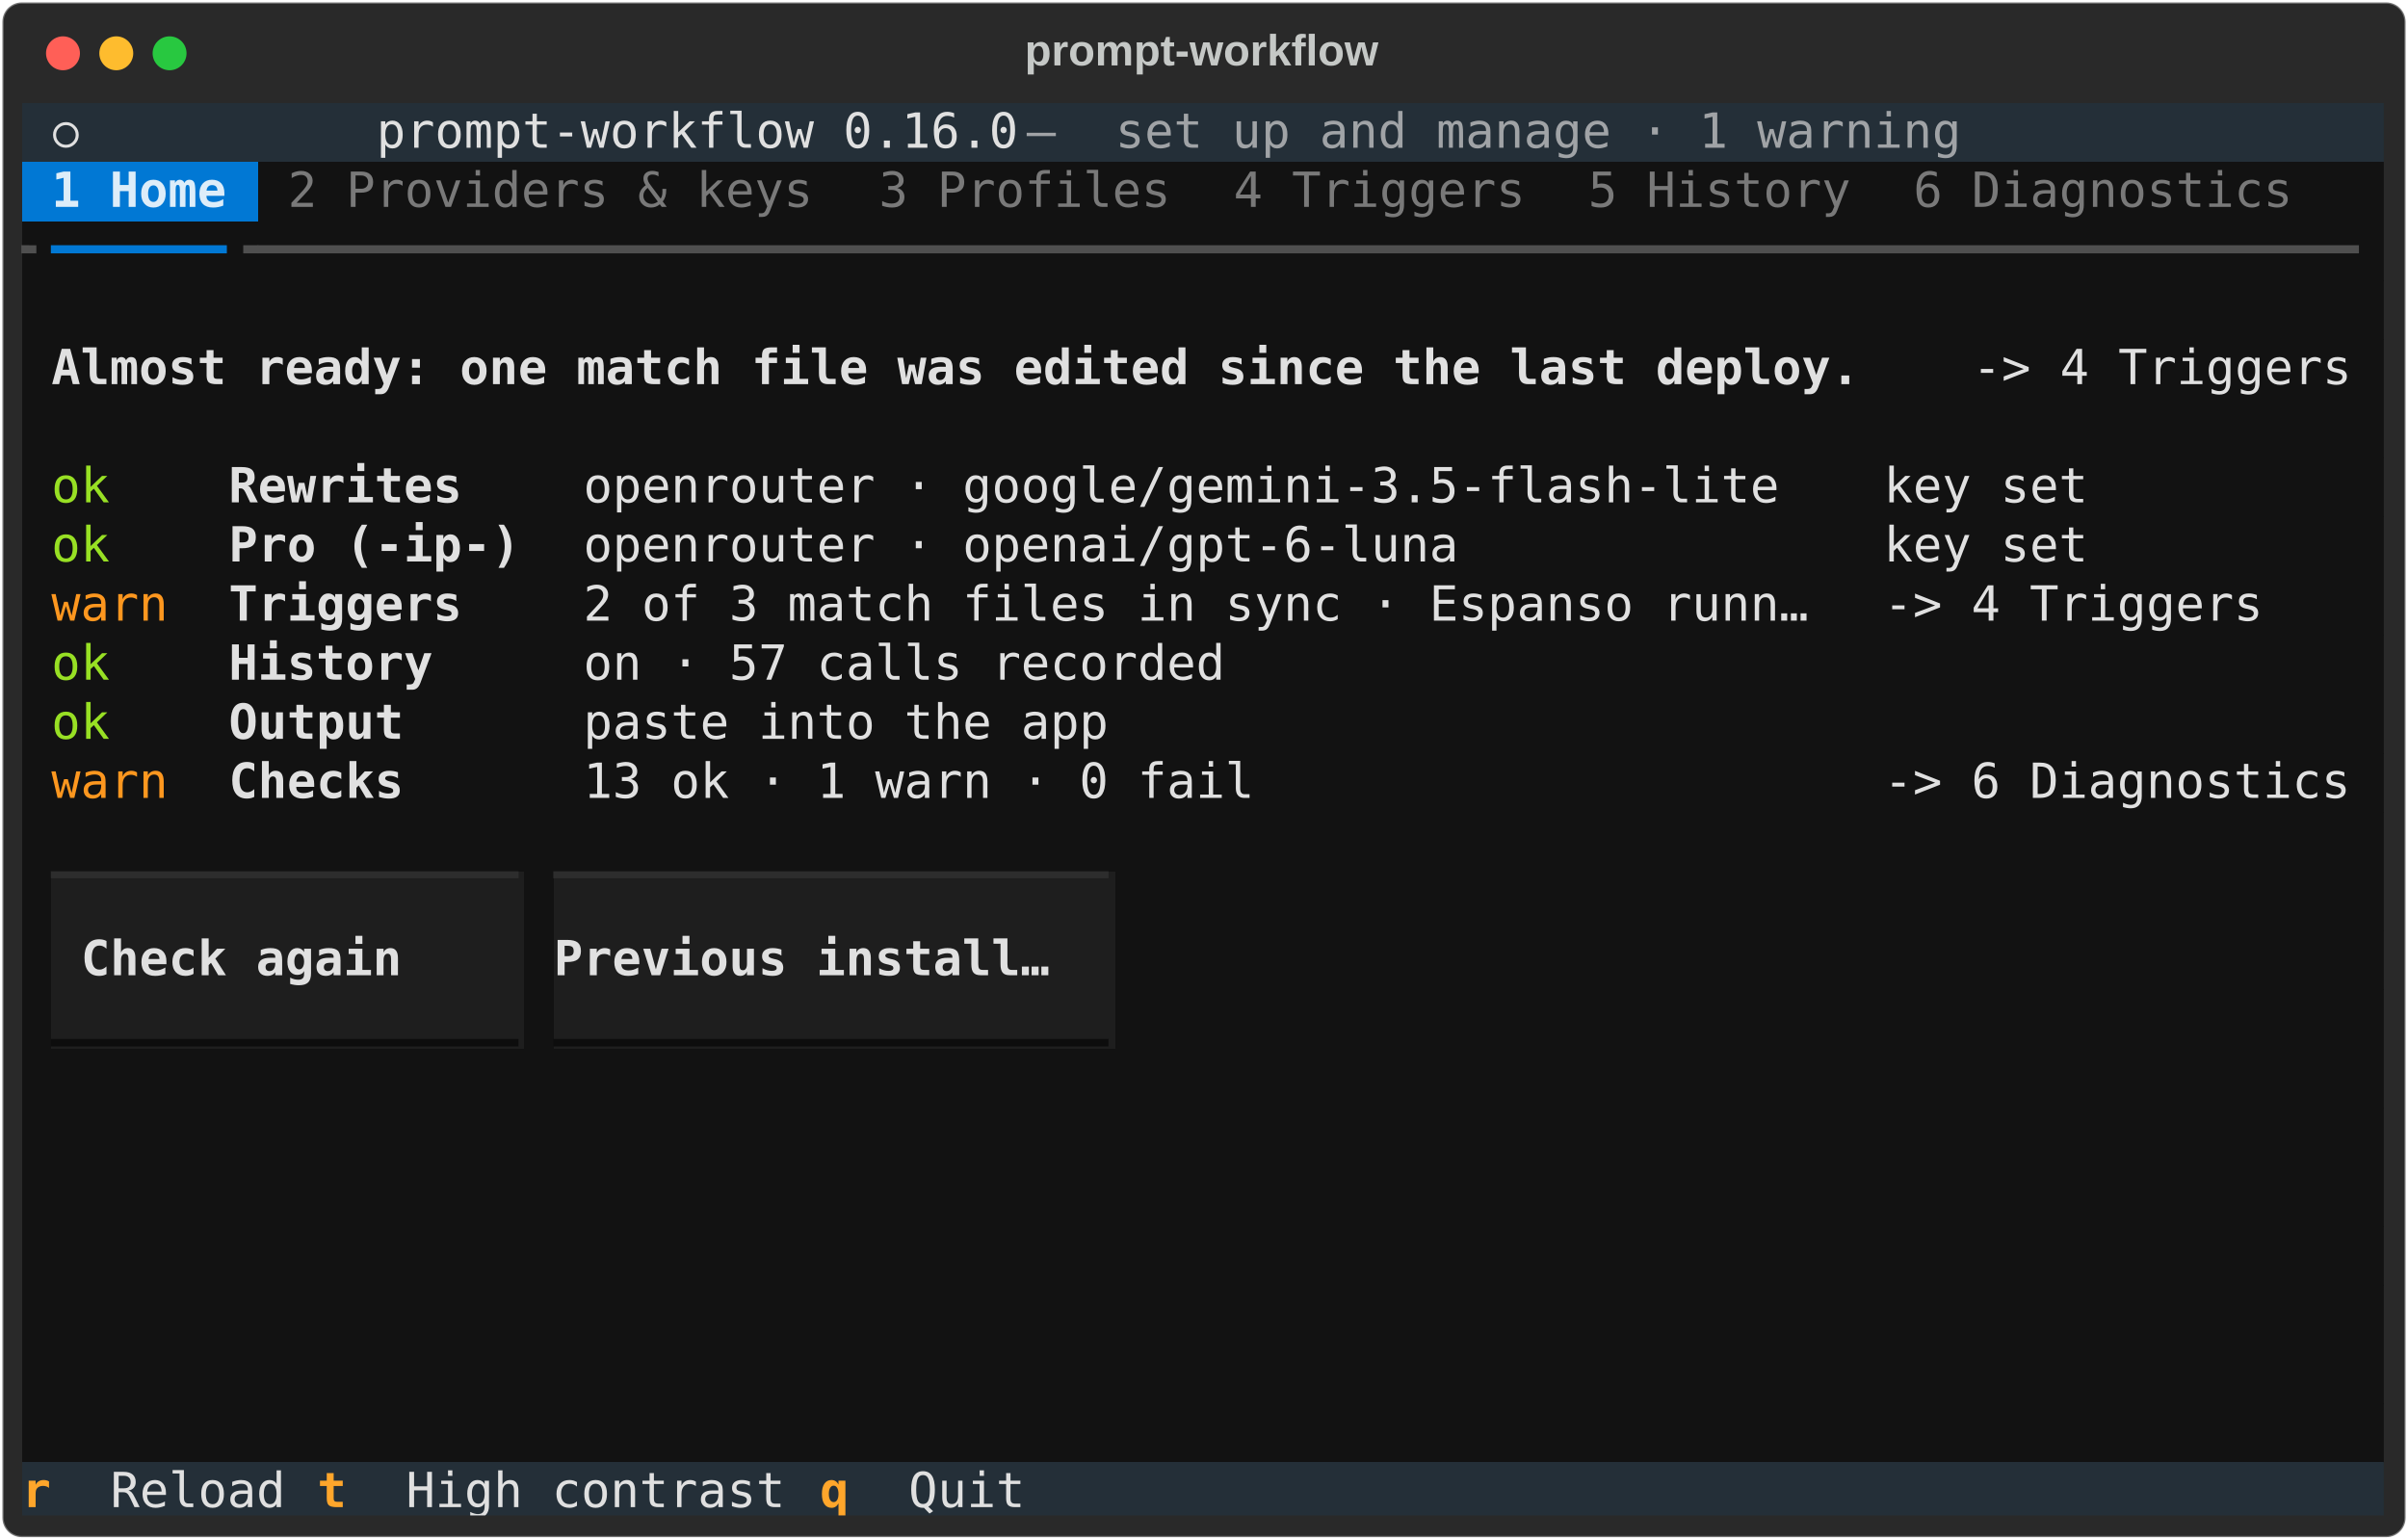
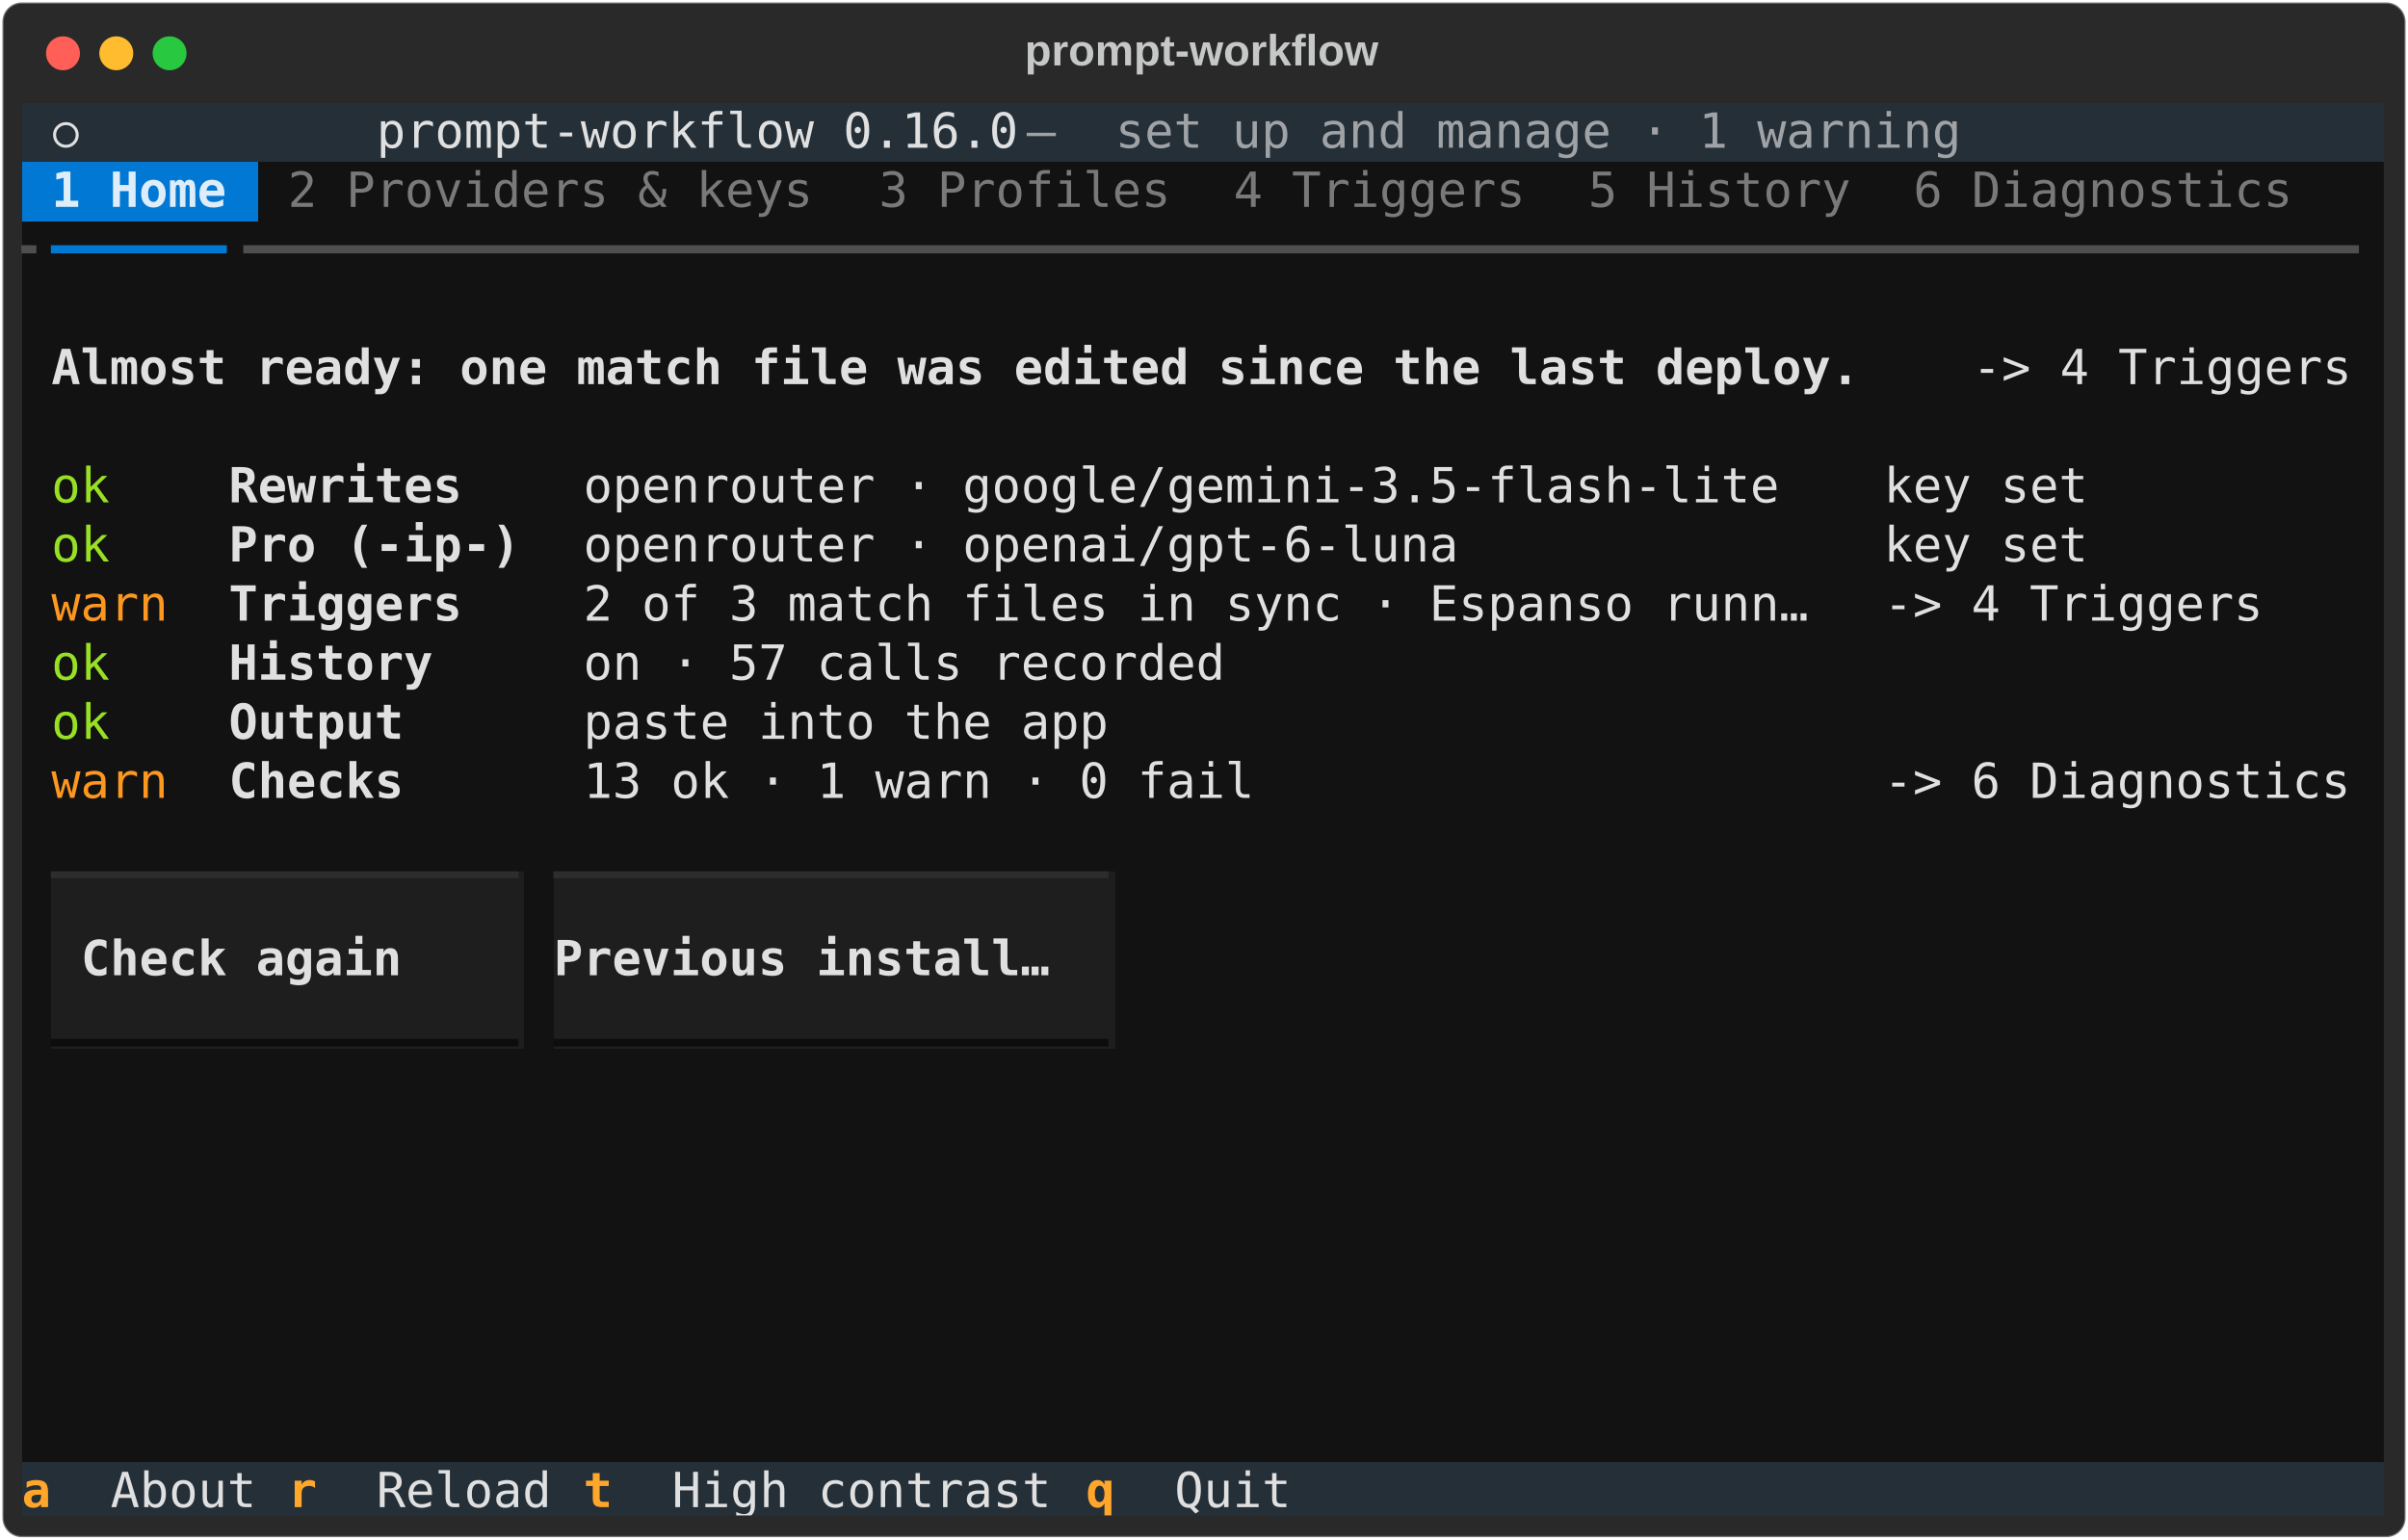
<svg xmlns="http://www.w3.org/2000/svg" class="rich-terminal" viewBox="0 0 994 635.6">
  <style>

    @font-face {
        font-family: "Fira Code";
        src: local("FiraCode-Regular"),
                url("https://cdnjs.cloudflare.com/ajax/libs/firacode/6.2.0/woff2/FiraCode-Regular.woff2") format("woff2"),
                url("https://cdnjs.cloudflare.com/ajax/libs/firacode/6.2.0/woff/FiraCode-Regular.woff") format("woff");
        font-style: normal;
        font-weight: 400;
    }
    @font-face {
        font-family: "Fira Code";
        src: local("FiraCode-Bold"),
                url("https://cdnjs.cloudflare.com/ajax/libs/firacode/6.2.0/woff2/FiraCode-Bold.woff2") format("woff2"),
                url("https://cdnjs.cloudflare.com/ajax/libs/firacode/6.2.0/woff/FiraCode-Bold.woff") format("woff");
        font-style: bold;
        font-weight: 700;
    }

-     .terminal-430222801-matrix {
+     .terminal-3452586165-matrix {
        font-family: Fira Code, monospace;
        font-size: 20px;
        line-height: 24.4px;
        font-variant-east-asian: full-width;
    }

-     .terminal-430222801-title {
+     .terminal-3452586165-title {
        font-size: 18px;
        font-weight: bold;
        font-family: arial;
    }

-     .terminal-430222801-r1 { fill: #c5c8c6 }
- .terminal-430222801-r2 { fill: #e0e0e0 }
- .terminal-430222801-r3 { fill: #a0a3a6 }
- .terminal-430222801-r4 { fill: #ddedf9;font-weight: bold }
- .terminal-430222801-r5 { fill: #797979 }
- .terminal-430222801-r6 { fill: #4f4f4f }
- .terminal-430222801-r7 { fill: #0178d4 }
- .terminal-430222801-r8 { fill: #e0e0e0;font-weight: bold }
- .terminal-430222801-r9 { fill: #98e024 }
- .terminal-430222801-r10 { fill: #fd971f }
- .terminal-430222801-r11 { fill: #2d2d2d }
- .terminal-430222801-r12 { fill: #0d0d0d }
- .terminal-430222801-r13 { fill: #ffa62b;font-weight: bold }
+     .terminal-3452586165-r1 { fill: #c5c8c6 }
+ .terminal-3452586165-r2 { fill: #e0e0e0 }
+ .terminal-3452586165-r3 { fill: #a0a3a6 }
+ .terminal-3452586165-r4 { fill: #ddedf9;font-weight: bold }
+ .terminal-3452586165-r5 { fill: #797979 }
+ .terminal-3452586165-r6 { fill: #4f4f4f }
+ .terminal-3452586165-r7 { fill: #0178d4 }
+ .terminal-3452586165-r8 { fill: #e0e0e0;font-weight: bold }
+ .terminal-3452586165-r9 { fill: #98e024 }
+ .terminal-3452586165-r10 { fill: #fd971f }
+ .terminal-3452586165-r11 { fill: #2d2d2d }
+ .terminal-3452586165-r12 { fill: #0d0d0d }
+ .terminal-3452586165-r13 { fill: #ffa62b;font-weight: bold }
    </style>
  <defs>
-     <clipPath id="terminal-430222801-clip-terminal">
+     <clipPath id="terminal-3452586165-clip-terminal">
      <rect x="0" y="0" width="975.0" height="584.6" />
    </clipPath>
-     <clipPath id="terminal-430222801-line-0">
+     <clipPath id="terminal-3452586165-line-0">
      <rect x="0" y="1.5" width="976" height="24.65" />
    </clipPath>
-     <clipPath id="terminal-430222801-line-1">
+     <clipPath id="terminal-3452586165-line-1">
      <rect x="0" y="25.9" width="976" height="24.65" />
    </clipPath>
-     <clipPath id="terminal-430222801-line-2">
+     <clipPath id="terminal-3452586165-line-2">
      <rect x="0" y="50.3" width="976" height="24.65" />
    </clipPath>
-     <clipPath id="terminal-430222801-line-3">
+     <clipPath id="terminal-3452586165-line-3">
      <rect x="0" y="74.7" width="976" height="24.65" />
    </clipPath>
-     <clipPath id="terminal-430222801-line-4">
+     <clipPath id="terminal-3452586165-line-4">
      <rect x="0" y="99.1" width="976" height="24.65" />
    </clipPath>
-     <clipPath id="terminal-430222801-line-5">
+     <clipPath id="terminal-3452586165-line-5">
      <rect x="0" y="123.5" width="976" height="24.65" />
    </clipPath>
-     <clipPath id="terminal-430222801-line-6">
+     <clipPath id="terminal-3452586165-line-6">
      <rect x="0" y="147.9" width="976" height="24.65" />
    </clipPath>
-     <clipPath id="terminal-430222801-line-7">
+     <clipPath id="terminal-3452586165-line-7">
      <rect x="0" y="172.3" width="976" height="24.65" />
    </clipPath>
-     <clipPath id="terminal-430222801-line-8">
+     <clipPath id="terminal-3452586165-line-8">
      <rect x="0" y="196.7" width="976" height="24.65" />
    </clipPath>
-     <clipPath id="terminal-430222801-line-9">
+     <clipPath id="terminal-3452586165-line-9">
      <rect x="0" y="221.1" width="976" height="24.65" />
    </clipPath>
-     <clipPath id="terminal-430222801-line-10">
+     <clipPath id="terminal-3452586165-line-10">
      <rect x="0" y="245.5" width="976" height="24.65" />
    </clipPath>
-     <clipPath id="terminal-430222801-line-11">
+     <clipPath id="terminal-3452586165-line-11">
      <rect x="0" y="269.9" width="976" height="24.65" />
    </clipPath>
-     <clipPath id="terminal-430222801-line-12">
+     <clipPath id="terminal-3452586165-line-12">
      <rect x="0" y="294.3" width="976" height="24.65" />
    </clipPath>
-     <clipPath id="terminal-430222801-line-13">
+     <clipPath id="terminal-3452586165-line-13">
      <rect x="0" y="318.7" width="976" height="24.65" />
    </clipPath>
-     <clipPath id="terminal-430222801-line-14">
+     <clipPath id="terminal-3452586165-line-14">
      <rect x="0" y="343.1" width="976" height="24.65" />
    </clipPath>
-     <clipPath id="terminal-430222801-line-15">
+     <clipPath id="terminal-3452586165-line-15">
      <rect x="0" y="367.5" width="976" height="24.65" />
    </clipPath>
-     <clipPath id="terminal-430222801-line-16">
+     <clipPath id="terminal-3452586165-line-16">
      <rect x="0" y="391.9" width="976" height="24.65" />
    </clipPath>
-     <clipPath id="terminal-430222801-line-17">
+     <clipPath id="terminal-3452586165-line-17">
      <rect x="0" y="416.3" width="976" height="24.65" />
    </clipPath>
-     <clipPath id="terminal-430222801-line-18">
+     <clipPath id="terminal-3452586165-line-18">
      <rect x="0" y="440.7" width="976" height="24.65" />
    </clipPath>
-     <clipPath id="terminal-430222801-line-19">
+     <clipPath id="terminal-3452586165-line-19">
      <rect x="0" y="465.1" width="976" height="24.65" />
    </clipPath>
-     <clipPath id="terminal-430222801-line-20">
+     <clipPath id="terminal-3452586165-line-20">
      <rect x="0" y="489.5" width="976" height="24.65" />
    </clipPath>
-     <clipPath id="terminal-430222801-line-21">
+     <clipPath id="terminal-3452586165-line-21">
      <rect x="0" y="513.9" width="976" height="24.65" />
    </clipPath>
-     <clipPath id="terminal-430222801-line-22">
+     <clipPath id="terminal-3452586165-line-22">
      <rect x="0" y="538.3" width="976" height="24.65" />
    </clipPath>
  </defs>
  <rect fill="#292929" stroke="rgba(255,255,255,0.35)" stroke-width="1" x="1" y="1" width="992" height="633.6" rx="8" />
-   <text class="terminal-430222801-title" fill="#c5c8c6" text-anchor="middle" x="496" y="27">prompt-workflow</text>
+   <text class="terminal-3452586165-title" fill="#c5c8c6" text-anchor="middle" x="496" y="27">prompt-workflow</text>
  <g transform="translate(26,22)">
    <circle cx="0" cy="0" r="7" fill="#ff5f57" />
    <circle cx="22" cy="0" r="7" fill="#febc2e" />
    <circle cx="44" cy="0" r="7" fill="#28c840" />
  </g>
-   <g transform="translate(9, 41)" clip-path="url(#terminal-430222801-clip-terminal)">
+   <g transform="translate(9, 41)" clip-path="url(#terminal-3452586165-clip-terminal)">
    <rect fill="#242f38" x="0" y="1.5" width="12.2" height="24.65" shape-rendering="crispEdges" />
    <rect fill="#242f38" x="12.2" y="1.5" width="12.2" height="24.65" shape-rendering="crispEdges" />
    <rect fill="#242f38" x="24.4" y="1.5" width="61" height="24.65" shape-rendering="crispEdges" />
    <rect fill="#242f38" x="85.4" y="1.5" width="12.2" height="24.65" shape-rendering="crispEdges" />
    <rect fill="#242f38" x="97.6" y="1.5" width="48.8" height="24.65" shape-rendering="crispEdges" />
    <rect fill="#242f38" x="146.4" y="1.5" width="268.4" height="24.65" shape-rendering="crispEdges" />
    <rect fill="#242f38" x="414.8" y="1.5" width="36.6" height="24.65" shape-rendering="crispEdges" />
    <rect fill="#242f38" x="451.4" y="1.5" width="353.8" height="24.65" shape-rendering="crispEdges" />
    <rect fill="#242f38" x="805.2" y="1.5" width="48.8" height="24.65" shape-rendering="crispEdges" />
    <rect fill="#242f38" x="854" y="1.5" width="12.2" height="24.65" shape-rendering="crispEdges" />
    <rect fill="#242f38" x="866.2" y="1.5" width="0" height="24.65" shape-rendering="crispEdges" />
    <rect fill="#242f38" x="866.2" y="1.5" width="97.6" height="24.65" shape-rendering="crispEdges" />
    <rect fill="#242f38" x="963.8" y="1.5" width="12.2" height="24.65" shape-rendering="crispEdges" />
    <rect fill="#0178d4" x="0" y="25.9" width="12.2" height="24.65" shape-rendering="crispEdges" />
    <rect fill="#0178d4" x="12.2" y="25.9" width="73.2" height="24.65" shape-rendering="crispEdges" />
    <rect fill="#0178d4" x="85.4" y="25.9" width="12.2" height="24.65" shape-rendering="crispEdges" />
    <rect fill="#121212" x="97.6" y="25.9" width="12.2" height="24.65" shape-rendering="crispEdges" />
    <rect fill="#121212" x="109.8" y="25.9" width="219.6" height="24.65" shape-rendering="crispEdges" />
    <rect fill="#121212" x="329.4" y="25.9" width="12.2" height="24.65" shape-rendering="crispEdges" />
    <rect fill="#121212" x="341.6" y="25.9" width="12.2" height="24.65" shape-rendering="crispEdges" />
    <rect fill="#121212" x="353.8" y="25.9" width="122" height="24.65" shape-rendering="crispEdges" />
    <rect fill="#121212" x="475.8" y="25.9" width="12.2" height="24.65" shape-rendering="crispEdges" />
    <rect fill="#121212" x="488" y="25.9" width="12.2" height="24.65" shape-rendering="crispEdges" />
    <rect fill="#121212" x="500.2" y="25.9" width="122" height="24.65" shape-rendering="crispEdges" />
    <rect fill="#121212" x="622.2" y="25.9" width="12.2" height="24.65" shape-rendering="crispEdges" />
    <rect fill="#121212" x="634.4" y="25.9" width="12.2" height="24.65" shape-rendering="crispEdges" />
    <rect fill="#121212" x="646.6" y="25.9" width="109.8" height="24.65" shape-rendering="crispEdges" />
    <rect fill="#121212" x="756.4" y="25.9" width="12.2" height="24.65" shape-rendering="crispEdges" />
    <rect fill="#121212" x="768.6" y="25.9" width="12.2" height="24.65" shape-rendering="crispEdges" />
    <rect fill="#121212" x="780.8" y="25.9" width="158.6" height="24.65" shape-rendering="crispEdges" />
    <rect fill="#121212" x="939.4" y="25.9" width="12.2" height="24.65" shape-rendering="crispEdges" />
    <rect fill="#121212" x="951.6" y="25.9" width="24.4" height="24.65" shape-rendering="crispEdges" />
    <rect fill="#121212" x="0" y="50.3" width="12.2" height="24.65" shape-rendering="crispEdges" />
    <rect fill="#121212" x="12.2" y="50.3" width="73.2" height="24.65" shape-rendering="crispEdges" />
    <rect fill="#121212" x="85.4" y="50.3" width="12.2" height="24.65" shape-rendering="crispEdges" />
    <rect fill="#121212" x="97.6" y="50.3" width="878.4" height="24.65" shape-rendering="crispEdges" />
    <rect fill="#121212" x="0" y="74.7" width="12.2" height="24.65" shape-rendering="crispEdges" />
    <rect fill="#121212" x="12.2" y="74.7" width="951.6" height="24.65" shape-rendering="crispEdges" />
    <rect fill="#121212" x="963.8" y="74.7" width="12.2" height="24.65" shape-rendering="crispEdges" />
    <rect fill="#121212" x="0" y="99.1" width="12.2" height="24.65" shape-rendering="crispEdges" />
    <rect fill="#121212" x="12.2" y="99.1" width="768.6" height="24.65" shape-rendering="crispEdges" />
    <rect fill="#121212" x="780.8" y="99.1" width="24.4" height="24.65" shape-rendering="crispEdges" />
    <rect fill="#121212" x="805.2" y="99.1" width="158.6" height="24.65" shape-rendering="crispEdges" />
    <rect fill="#121212" x="963.8" y="99.1" width="12.2" height="24.65" shape-rendering="crispEdges" />
    <rect fill="#121212" x="0" y="123.5" width="12.2" height="24.65" shape-rendering="crispEdges" />
    <rect fill="#121212" x="12.2" y="123.5" width="951.6" height="24.65" shape-rendering="crispEdges" />
    <rect fill="#121212" x="963.8" y="123.5" width="12.2" height="24.65" shape-rendering="crispEdges" />
    <rect fill="#121212" x="0" y="147.9" width="12.2" height="24.65" shape-rendering="crispEdges" />
    <rect fill="#121212" x="12.2" y="147.9" width="48.8" height="24.65" shape-rendering="crispEdges" />
    <rect fill="#121212" x="61" y="147.9" width="24.4" height="24.65" shape-rendering="crispEdges" />
    <rect fill="#121212" x="85.4" y="147.9" width="122" height="24.65" shape-rendering="crispEdges" />
    <rect fill="#121212" x="207.4" y="147.9" width="24.4" height="24.65" shape-rendering="crispEdges" />
    <rect fill="#121212" x="231.8" y="147.9" width="512.4" height="24.65" shape-rendering="crispEdges" />
    <rect fill="#121212" x="744.2" y="147.9" width="24.4" height="24.65" shape-rendering="crispEdges" />
    <rect fill="#121212" x="768.6" y="147.9" width="195.2" height="24.65" shape-rendering="crispEdges" />
    <rect fill="#121212" x="963.8" y="147.9" width="12.2" height="24.65" shape-rendering="crispEdges" />
    <rect fill="#121212" x="0" y="172.3" width="12.2" height="24.65" shape-rendering="crispEdges" />
    <rect fill="#121212" x="12.2" y="172.3" width="48.8" height="24.65" shape-rendering="crispEdges" />
    <rect fill="#121212" x="61" y="172.3" width="24.4" height="24.65" shape-rendering="crispEdges" />
    <rect fill="#121212" x="85.4" y="172.3" width="122" height="24.65" shape-rendering="crispEdges" />
    <rect fill="#121212" x="207.4" y="172.3" width="24.4" height="24.65" shape-rendering="crispEdges" />
    <rect fill="#121212" x="231.8" y="172.3" width="512.4" height="24.65" shape-rendering="crispEdges" />
    <rect fill="#121212" x="744.2" y="172.3" width="24.4" height="24.65" shape-rendering="crispEdges" />
    <rect fill="#121212" x="768.6" y="172.3" width="195.2" height="24.65" shape-rendering="crispEdges" />
    <rect fill="#121212" x="963.8" y="172.3" width="12.2" height="24.65" shape-rendering="crispEdges" />
    <rect fill="#121212" x="0" y="196.7" width="12.2" height="24.65" shape-rendering="crispEdges" />
    <rect fill="#121212" x="12.2" y="196.7" width="48.8" height="24.65" shape-rendering="crispEdges" />
    <rect fill="#121212" x="61" y="196.7" width="24.4" height="24.65" shape-rendering="crispEdges" />
    <rect fill="#121212" x="85.4" y="196.7" width="122" height="24.65" shape-rendering="crispEdges" />
    <rect fill="#121212" x="207.4" y="196.7" width="24.4" height="24.65" shape-rendering="crispEdges" />
    <rect fill="#121212" x="231.8" y="196.7" width="512.4" height="24.65" shape-rendering="crispEdges" />
    <rect fill="#121212" x="744.2" y="196.7" width="24.4" height="24.65" shape-rendering="crispEdges" />
    <rect fill="#121212" x="768.6" y="196.7" width="195.2" height="24.65" shape-rendering="crispEdges" />
    <rect fill="#121212" x="963.8" y="196.7" width="12.2" height="24.65" shape-rendering="crispEdges" />
    <rect fill="#121212" x="0" y="221.1" width="12.2" height="24.65" shape-rendering="crispEdges" />
    <rect fill="#121212" x="12.2" y="221.1" width="48.8" height="24.65" shape-rendering="crispEdges" />
    <rect fill="#121212" x="61" y="221.1" width="24.4" height="24.65" shape-rendering="crispEdges" />
    <rect fill="#121212" x="85.4" y="221.1" width="122" height="24.65" shape-rendering="crispEdges" />
    <rect fill="#121212" x="207.4" y="221.1" width="24.4" height="24.65" shape-rendering="crispEdges" />
    <rect fill="#121212" x="231.8" y="221.1" width="512.4" height="24.65" shape-rendering="crispEdges" />
    <rect fill="#121212" x="744.2" y="221.1" width="24.4" height="24.65" shape-rendering="crispEdges" />
    <rect fill="#121212" x="768.6" y="221.1" width="195.2" height="24.65" shape-rendering="crispEdges" />
    <rect fill="#121212" x="963.8" y="221.1" width="12.2" height="24.65" shape-rendering="crispEdges" />
    <rect fill="#121212" x="0" y="245.5" width="12.2" height="24.65" shape-rendering="crispEdges" />
    <rect fill="#121212" x="12.2" y="245.5" width="48.8" height="24.65" shape-rendering="crispEdges" />
    <rect fill="#121212" x="61" y="245.5" width="24.4" height="24.65" shape-rendering="crispEdges" />
    <rect fill="#121212" x="85.4" y="245.5" width="122" height="24.65" shape-rendering="crispEdges" />
    <rect fill="#121212" x="207.4" y="245.5" width="24.4" height="24.65" shape-rendering="crispEdges" />
    <rect fill="#121212" x="231.8" y="245.5" width="512.4" height="24.65" shape-rendering="crispEdges" />
    <rect fill="#121212" x="744.2" y="245.5" width="24.4" height="24.65" shape-rendering="crispEdges" />
    <rect fill="#121212" x="768.6" y="245.5" width="195.2" height="24.65" shape-rendering="crispEdges" />
    <rect fill="#121212" x="963.8" y="245.5" width="12.2" height="24.65" shape-rendering="crispEdges" />
    <rect fill="#121212" x="0" y="269.9" width="12.2" height="24.65" shape-rendering="crispEdges" />
    <rect fill="#121212" x="12.2" y="269.9" width="48.8" height="24.65" shape-rendering="crispEdges" />
    <rect fill="#121212" x="61" y="269.9" width="24.4" height="24.65" shape-rendering="crispEdges" />
    <rect fill="#121212" x="85.4" y="269.9" width="122" height="24.65" shape-rendering="crispEdges" />
    <rect fill="#121212" x="207.4" y="269.9" width="24.4" height="24.65" shape-rendering="crispEdges" />
    <rect fill="#121212" x="231.8" y="269.9" width="512.4" height="24.65" shape-rendering="crispEdges" />
    <rect fill="#121212" x="744.2" y="269.9" width="24.4" height="24.65" shape-rendering="crispEdges" />
    <rect fill="#121212" x="768.6" y="269.9" width="195.2" height="24.65" shape-rendering="crispEdges" />
    <rect fill="#121212" x="963.8" y="269.9" width="12.2" height="24.65" shape-rendering="crispEdges" />
    <rect fill="#121212" x="0" y="294.3" width="12.2" height="24.65" shape-rendering="crispEdges" />
    <rect fill="#121212" x="12.2" y="294.3" width="951.6" height="24.65" shape-rendering="crispEdges" />
    <rect fill="#121212" x="963.8" y="294.3" width="12.2" height="24.65" shape-rendering="crispEdges" />
    <rect fill="#121212" x="0" y="318.7" width="12.2" height="24.65" shape-rendering="crispEdges" />
    <rect fill="#1e1e1e" x="12.2" y="318.7" width="195.2" height="24.65" shape-rendering="crispEdges" />
    <rect fill="#121212" x="207.4" y="318.7" width="12.2" height="24.65" shape-rendering="crispEdges" />
    <rect fill="#1e1e1e" x="219.6" y="318.7" width="231.8" height="24.65" shape-rendering="crispEdges" />
    <rect fill="#121212" x="451.4" y="318.7" width="512.4" height="24.65" shape-rendering="crispEdges" />
    <rect fill="#121212" x="963.8" y="318.7" width="12.2" height="24.65" shape-rendering="crispEdges" />
    <rect fill="#121212" x="0" y="343.1" width="12.2" height="24.65" shape-rendering="crispEdges" />
    <rect fill="#1e1e1e" x="12.2" y="343.1" width="12.2" height="24.65" shape-rendering="crispEdges" />
    <rect fill="#1e1e1e" x="24.4" y="343.1" width="158.6" height="24.65" shape-rendering="crispEdges" />
    <rect fill="#1e1e1e" x="183" y="343.1" width="24.4" height="24.65" shape-rendering="crispEdges" />
    <rect fill="#121212" x="207.4" y="343.1" width="12.2" height="24.65" shape-rendering="crispEdges" />
    <rect fill="#1e1e1e" x="219.6" y="343.1" width="231.8" height="24.65" shape-rendering="crispEdges" />
    <rect fill="#121212" x="451.4" y="343.1" width="512.4" height="24.65" shape-rendering="crispEdges" />
    <rect fill="#121212" x="963.8" y="343.1" width="12.2" height="24.65" shape-rendering="crispEdges" />
    <rect fill="#121212" x="0" y="367.5" width="12.2" height="24.65" shape-rendering="crispEdges" />
    <rect fill="#1e1e1e" x="12.2" y="367.5" width="195.2" height="24.65" shape-rendering="crispEdges" />
    <rect fill="#121212" x="207.4" y="367.5" width="12.2" height="24.65" shape-rendering="crispEdges" />
    <rect fill="#1e1e1e" x="219.6" y="367.5" width="231.8" height="24.65" shape-rendering="crispEdges" />
    <rect fill="#121212" x="451.4" y="367.5" width="512.4" height="24.65" shape-rendering="crispEdges" />
    <rect fill="#121212" x="963.8" y="367.5" width="12.2" height="24.65" shape-rendering="crispEdges" />
    <rect fill="#121212" x="0" y="391.9" width="12.2" height="24.65" shape-rendering="crispEdges" />
    <rect fill="#121212" x="12.2" y="391.9" width="951.6" height="24.65" shape-rendering="crispEdges" />
    <rect fill="#121212" x="963.8" y="391.9" width="12.2" height="24.65" shape-rendering="crispEdges" />
    <rect fill="#121212" x="0" y="416.3" width="12.2" height="24.65" shape-rendering="crispEdges" />
    <rect fill="#121212" x="12.2" y="416.3" width="0" height="24.65" shape-rendering="crispEdges" />
    <rect fill="#121212" x="12.2" y="416.3" width="951.6" height="24.65" shape-rendering="crispEdges" />
    <rect fill="#121212" x="963.8" y="416.3" width="12.2" height="24.65" shape-rendering="crispEdges" />
    <rect fill="#121212" x="0" y="440.7" width="12.2" height="24.65" shape-rendering="crispEdges" />
    <rect fill="#121212" x="12.2" y="440.7" width="951.6" height="24.65" shape-rendering="crispEdges" />
    <rect fill="#121212" x="963.8" y="440.7" width="12.2" height="24.65" shape-rendering="crispEdges" />
    <rect fill="#121212" x="0" y="465.1" width="12.2" height="24.65" shape-rendering="crispEdges" />
    <rect fill="#121212" x="12.2" y="465.1" width="951.6" height="24.65" shape-rendering="crispEdges" />
    <rect fill="#121212" x="963.8" y="465.1" width="12.2" height="24.65" shape-rendering="crispEdges" />
    <rect fill="#121212" x="0" y="489.5" width="12.2" height="24.65" shape-rendering="crispEdges" />
    <rect fill="#121212" x="12.2" y="489.5" width="951.6" height="24.65" shape-rendering="crispEdges" />
    <rect fill="#121212" x="963.8" y="489.5" width="12.2" height="24.65" shape-rendering="crispEdges" />
    <rect fill="#121212" x="0" y="513.9" width="12.2" height="24.65" shape-rendering="crispEdges" />
    <rect fill="#121212" x="12.2" y="513.9" width="951.6" height="24.65" shape-rendering="crispEdges" />
    <rect fill="#121212" x="963.8" y="513.9" width="12.2" height="24.65" shape-rendering="crispEdges" />
    <rect fill="#121212" x="0" y="538.3" width="12.2" height="24.65" shape-rendering="crispEdges" />
    <rect fill="#121212" x="12.2" y="538.3" width="951.6" height="24.65" shape-rendering="crispEdges" />
    <rect fill="#121212" x="963.8" y="538.3" width="12.2" height="24.65" shape-rendering="crispEdges" />
    <rect fill="#242f38" x="0" y="562.7" width="36.6" height="24.65" shape-rendering="crispEdges" />
-     <rect fill="#242f38" x="36.6" y="562.7" width="85.4" height="24.65" shape-rendering="crispEdges" />
-     <rect fill="#242f38" x="122" y="562.7" width="36.6" height="24.65" shape-rendering="crispEdges" />
-     <rect fill="#242f38" x="158.6" y="562.7" width="170.8" height="24.65" shape-rendering="crispEdges" />
-     <rect fill="#242f38" x="329.4" y="562.7" width="36.6" height="24.65" shape-rendering="crispEdges" />
-     <rect fill="#242f38" x="366" y="562.7" width="61" height="24.65" shape-rendering="crispEdges" />
-     <rect fill="#242f38" x="427" y="562.7" width="549" height="24.65" shape-rendering="crispEdges" />
-     <g class="terminal-430222801-matrix">
-       <text class="terminal-430222801-r2" x="12.2" y="20" textLength="12.2" clip-path="url(#terminal-430222801-line-0)">⭘</text>
-       <text class="terminal-430222801-r2" x="146.4" y="20" textLength="268.4" clip-path="url(#terminal-430222801-line-0)">prompt-workflow 0.16.0</text>
-       <text class="terminal-430222801-r3" x="414.8" y="20" textLength="36.6" clip-path="url(#terminal-430222801-line-0)"> — </text>
-       <text class="terminal-430222801-r3" x="451.4" y="20" textLength="353.8" clip-path="url(#terminal-430222801-line-0)">set up and manage · 1 warning</text>
-       <text class="terminal-430222801-r1" x="976" y="20" textLength="12.2" clip-path="url(#terminal-430222801-line-0)">
- </text>
-       <text class="terminal-430222801-r4" x="12.2" y="44.4" textLength="73.2" clip-path="url(#terminal-430222801-line-1)">1 Home</text>
-       <text class="terminal-430222801-r5" x="109.8" y="44.4" textLength="219.6" clip-path="url(#terminal-430222801-line-1)">2 Providers &amp; keys</text>
-       <text class="terminal-430222801-r5" x="353.8" y="44.4" textLength="122" clip-path="url(#terminal-430222801-line-1)">3 Profiles</text>
-       <text class="terminal-430222801-r5" x="500.2" y="44.4" textLength="122" clip-path="url(#terminal-430222801-line-1)">4 Triggers</text>
-       <text class="terminal-430222801-r5" x="646.6" y="44.4" textLength="109.8" clip-path="url(#terminal-430222801-line-1)">5 History</text>
-       <text class="terminal-430222801-r5" x="780.8" y="44.4" textLength="158.6" clip-path="url(#terminal-430222801-line-1)">6 Diagnostics</text>
-       <text class="terminal-430222801-r1" x="976" y="44.4" textLength="12.2" clip-path="url(#terminal-430222801-line-1)">
- </text>
-       <text class="terminal-430222801-r6" x="0" y="68.8" textLength="12.2" clip-path="url(#terminal-430222801-line-2)">╸</text>
-       <text class="terminal-430222801-r7" x="12.2" y="68.8" textLength="73.2" clip-path="url(#terminal-430222801-line-2)">━━━━━━</text>
-       <text class="terminal-430222801-r6" x="85.4" y="68.8" textLength="12.2" clip-path="url(#terminal-430222801-line-2)">╺</text>
-       <text class="terminal-430222801-r6" x="97.6" y="68.8" textLength="878.4" clip-path="url(#terminal-430222801-line-2)">━━━━━━━━━━━━━━━━━━━━━━━━━━━━━━━━━━━━━━━━━━━━━━━━━━━━━━━━━━━━━━━━━━━━━━━━</text>
-       <text class="terminal-430222801-r1" x="976" y="68.8" textLength="12.2" clip-path="url(#terminal-430222801-line-2)">
- </text>
-       <text class="terminal-430222801-r1" x="976" y="93.2" textLength="12.2" clip-path="url(#terminal-430222801-line-3)">
- </text>
-       <text class="terminal-430222801-r8" x="12.2" y="117.6" textLength="768.6" clip-path="url(#terminal-430222801-line-4)">Almost ready: one match file was edited since the last deploy. </text>
-       <text class="terminal-430222801-r2" x="805.2" y="117.6" textLength="158.6" clip-path="url(#terminal-430222801-line-4)">-&gt; 4 Triggers</text>
-       <text class="terminal-430222801-r1" x="976" y="117.6" textLength="12.2" clip-path="url(#terminal-430222801-line-4)">
- </text>
-       <text class="terminal-430222801-r1" x="976" y="142" textLength="12.2" clip-path="url(#terminal-430222801-line-5)">
- </text>
-       <text class="terminal-430222801-r9" x="12.2" y="166.4" textLength="48.8" clip-path="url(#terminal-430222801-line-6)">ok  </text>
-       <text class="terminal-430222801-r8" x="85.4" y="166.4" textLength="122" clip-path="url(#terminal-430222801-line-6)">Rewrites  </text>
-       <text class="terminal-430222801-r2" x="231.8" y="166.4" textLength="512.4" clip-path="url(#terminal-430222801-line-6)">openrouter · google/gemini-3.5-flash-lite </text>
-       <text class="terminal-430222801-r2" x="768.6" y="166.4" textLength="195.2" clip-path="url(#terminal-430222801-line-6)">         key set</text>
-       <text class="terminal-430222801-r1" x="976" y="166.4" textLength="12.2" clip-path="url(#terminal-430222801-line-6)">
- </text>
-       <text class="terminal-430222801-r9" x="12.2" y="190.8" textLength="48.8" clip-path="url(#terminal-430222801-line-7)">ok  </text>
-       <text class="terminal-430222801-r8" x="85.4" y="190.8" textLength="122" clip-path="url(#terminal-430222801-line-7)">Pro (-ip-)</text>
-       <text class="terminal-430222801-r2" x="231.8" y="190.8" textLength="512.4" clip-path="url(#terminal-430222801-line-7)">openrouter · openai/gpt-6-luna            </text>
-       <text class="terminal-430222801-r2" x="768.6" y="190.8" textLength="195.2" clip-path="url(#terminal-430222801-line-7)">         key set</text>
-       <text class="terminal-430222801-r1" x="976" y="190.8" textLength="12.2" clip-path="url(#terminal-430222801-line-7)">
- </text>
-       <text class="terminal-430222801-r10" x="12.2" y="215.2" textLength="48.8" clip-path="url(#terminal-430222801-line-8)">warn</text>
-       <text class="terminal-430222801-r8" x="85.4" y="215.2" textLength="122" clip-path="url(#terminal-430222801-line-8)">Triggers  </text>
-       <text class="terminal-430222801-r2" x="231.8" y="215.2" textLength="512.4" clip-path="url(#terminal-430222801-line-8)">2 of 3 match files in sync · Espanso runn…</text>
-       <text class="terminal-430222801-r2" x="768.6" y="215.2" textLength="195.2" clip-path="url(#terminal-430222801-line-8)">   -&gt; 4 Triggers</text>
-       <text class="terminal-430222801-r1" x="976" y="215.2" textLength="12.2" clip-path="url(#terminal-430222801-line-8)">
- </text>
-       <text class="terminal-430222801-r9" x="12.2" y="239.6" textLength="48.8" clip-path="url(#terminal-430222801-line-9)">ok  </text>
-       <text class="terminal-430222801-r8" x="85.4" y="239.6" textLength="122" clip-path="url(#terminal-430222801-line-9)">History   </text>
-       <text class="terminal-430222801-r2" x="231.8" y="239.6" textLength="512.4" clip-path="url(#terminal-430222801-line-9)">on · 57 calls recorded                    </text>
-       <text class="terminal-430222801-r1" x="976" y="239.6" textLength="12.2" clip-path="url(#terminal-430222801-line-9)">
- </text>
-       <text class="terminal-430222801-r9" x="12.2" y="264" textLength="48.8" clip-path="url(#terminal-430222801-line-10)">ok  </text>
-       <text class="terminal-430222801-r8" x="85.4" y="264" textLength="122" clip-path="url(#terminal-430222801-line-10)">Output    </text>
-       <text class="terminal-430222801-r2" x="231.8" y="264" textLength="512.4" clip-path="url(#terminal-430222801-line-10)">paste into the app                        </text>
-       <text class="terminal-430222801-r1" x="976" y="264" textLength="12.2" clip-path="url(#terminal-430222801-line-10)">
- </text>
-       <text class="terminal-430222801-r10" x="12.2" y="288.4" textLength="48.8" clip-path="url(#terminal-430222801-line-11)">warn</text>
-       <text class="terminal-430222801-r8" x="85.4" y="288.4" textLength="122" clip-path="url(#terminal-430222801-line-11)">Checks    </text>
-       <text class="terminal-430222801-r2" x="231.8" y="288.4" textLength="512.4" clip-path="url(#terminal-430222801-line-11)">13 ok · 1 warn · 0 fail                   </text>
-       <text class="terminal-430222801-r2" x="768.6" y="288.4" textLength="195.2" clip-path="url(#terminal-430222801-line-11)">-&gt; 6 Diagnostics</text>
-       <text class="terminal-430222801-r1" x="976" y="288.4" textLength="12.2" clip-path="url(#terminal-430222801-line-11)">
- </text>
-       <text class="terminal-430222801-r1" x="976" y="312.8" textLength="12.2" clip-path="url(#terminal-430222801-line-12)">
- </text>
-       <text class="terminal-430222801-r11" x="12.2" y="337.2" textLength="195.2" clip-path="url(#terminal-430222801-line-13)">▔▔▔▔▔▔▔▔▔▔▔▔▔▔▔▔</text>
-       <text class="terminal-430222801-r11" x="219.6" y="337.2" textLength="231.8" clip-path="url(#terminal-430222801-line-13)">▔▔▔▔▔▔▔▔▔▔▔▔▔▔▔▔▔▔▔</text>
-       <text class="terminal-430222801-r1" x="976" y="337.2" textLength="12.2" clip-path="url(#terminal-430222801-line-13)">
- </text>
-       <text class="terminal-430222801-r8" x="24.4" y="361.6" textLength="158.6" clip-path="url(#terminal-430222801-line-14)"> Check again </text>
-       <text class="terminal-430222801-r8" x="219.6" y="361.6" textLength="231.8" clip-path="url(#terminal-430222801-line-14)"> Previous install… </text>
-       <text class="terminal-430222801-r1" x="976" y="361.6" textLength="12.2" clip-path="url(#terminal-430222801-line-14)">
- </text>
-       <text class="terminal-430222801-r12" x="12.2" y="386" textLength="195.2" clip-path="url(#terminal-430222801-line-15)">▁▁▁▁▁▁▁▁▁▁▁▁▁▁▁▁</text>
-       <text class="terminal-430222801-r12" x="219.6" y="386" textLength="231.8" clip-path="url(#terminal-430222801-line-15)">▁▁▁▁▁▁▁▁▁▁▁▁▁▁▁▁▁▁▁</text>
-       <text class="terminal-430222801-r1" x="976" y="386" textLength="12.2" clip-path="url(#terminal-430222801-line-15)">
- </text>
-       <text class="terminal-430222801-r1" x="976" y="410.4" textLength="12.2" clip-path="url(#terminal-430222801-line-16)">
- </text>
-       <text class="terminal-430222801-r1" x="976" y="434.8" textLength="12.2" clip-path="url(#terminal-430222801-line-17)">
- </text>
-       <text class="terminal-430222801-r1" x="976" y="459.2" textLength="12.2" clip-path="url(#terminal-430222801-line-18)">
- </text>
-       <text class="terminal-430222801-r1" x="976" y="483.6" textLength="12.2" clip-path="url(#terminal-430222801-line-19)">
- </text>
-       <text class="terminal-430222801-r1" x="976" y="508" textLength="12.2" clip-path="url(#terminal-430222801-line-20)">
- </text>
-       <text class="terminal-430222801-r1" x="976" y="532.4" textLength="12.2" clip-path="url(#terminal-430222801-line-21)">
- </text>
-       <text class="terminal-430222801-r1" x="976" y="556.8" textLength="12.2" clip-path="url(#terminal-430222801-line-22)">
- </text>
-       <text class="terminal-430222801-r13" x="0" y="581.2" textLength="36.6" clip-path="url(#terminal-430222801-line-23)"> r </text>
-       <text class="terminal-430222801-r2" x="36.6" y="581.2" textLength="85.4" clip-path="url(#terminal-430222801-line-23)">Reload </text>
-       <text class="terminal-430222801-r13" x="122" y="581.2" textLength="36.6" clip-path="url(#terminal-430222801-line-23)"> t </text>
-       <text class="terminal-430222801-r2" x="158.6" y="581.2" textLength="170.8" clip-path="url(#terminal-430222801-line-23)">High contrast </text>
-       <text class="terminal-430222801-r13" x="329.4" y="581.2" textLength="36.6" clip-path="url(#terminal-430222801-line-23)"> q </text>
-       <text class="terminal-430222801-r2" x="366" y="581.2" textLength="61" clip-path="url(#terminal-430222801-line-23)">Quit </text>
+     <rect fill="#242f38" x="36.6" y="562.7" width="73.2" height="24.65" shape-rendering="crispEdges" />
+     <rect fill="#242f38" x="109.8" y="562.7" width="36.6" height="24.65" shape-rendering="crispEdges" />
+     <rect fill="#242f38" x="146.4" y="562.7" width="85.4" height="24.65" shape-rendering="crispEdges" />
+     <rect fill="#242f38" x="231.8" y="562.7" width="36.6" height="24.65" shape-rendering="crispEdges" />
+     <rect fill="#242f38" x="268.4" y="562.7" width="170.8" height="24.65" shape-rendering="crispEdges" />
+     <rect fill="#242f38" x="439.2" y="562.7" width="36.6" height="24.65" shape-rendering="crispEdges" />
+     <rect fill="#242f38" x="475.8" y="562.7" width="61" height="24.65" shape-rendering="crispEdges" />
+     <rect fill="#242f38" x="536.8" y="562.7" width="439.2" height="24.65" shape-rendering="crispEdges" />
+     <g class="terminal-3452586165-matrix">
+       <text class="terminal-3452586165-r2" x="12.2" y="20" textLength="12.2" clip-path="url(#terminal-3452586165-line-0)">⭘</text>
+       <text class="terminal-3452586165-r2" x="146.4" y="20" textLength="268.4" clip-path="url(#terminal-3452586165-line-0)">prompt-workflow 0.16.0</text>
+       <text class="terminal-3452586165-r3" x="414.8" y="20" textLength="36.6" clip-path="url(#terminal-3452586165-line-0)"> — </text>
+       <text class="terminal-3452586165-r3" x="451.4" y="20" textLength="353.8" clip-path="url(#terminal-3452586165-line-0)">set up and manage · 1 warning</text>
+       <text class="terminal-3452586165-r1" x="976" y="20" textLength="12.2" clip-path="url(#terminal-3452586165-line-0)">
+ </text>
+       <text class="terminal-3452586165-r4" x="12.2" y="44.4" textLength="73.2" clip-path="url(#terminal-3452586165-line-1)">1 Home</text>
+       <text class="terminal-3452586165-r5" x="109.8" y="44.4" textLength="219.6" clip-path="url(#terminal-3452586165-line-1)">2 Providers &amp; keys</text>
+       <text class="terminal-3452586165-r5" x="353.8" y="44.4" textLength="122" clip-path="url(#terminal-3452586165-line-1)">3 Profiles</text>
+       <text class="terminal-3452586165-r5" x="500.2" y="44.4" textLength="122" clip-path="url(#terminal-3452586165-line-1)">4 Triggers</text>
+       <text class="terminal-3452586165-r5" x="646.6" y="44.4" textLength="109.8" clip-path="url(#terminal-3452586165-line-1)">5 History</text>
+       <text class="terminal-3452586165-r5" x="780.8" y="44.4" textLength="158.6" clip-path="url(#terminal-3452586165-line-1)">6 Diagnostics</text>
+       <text class="terminal-3452586165-r1" x="976" y="44.4" textLength="12.2" clip-path="url(#terminal-3452586165-line-1)">
+ </text>
+       <text class="terminal-3452586165-r6" x="0" y="68.8" textLength="12.2" clip-path="url(#terminal-3452586165-line-2)">╸</text>
+       <text class="terminal-3452586165-r7" x="12.2" y="68.8" textLength="73.2" clip-path="url(#terminal-3452586165-line-2)">━━━━━━</text>
+       <text class="terminal-3452586165-r6" x="85.4" y="68.8" textLength="12.2" clip-path="url(#terminal-3452586165-line-2)">╺</text>
+       <text class="terminal-3452586165-r6" x="97.6" y="68.8" textLength="878.4" clip-path="url(#terminal-3452586165-line-2)">━━━━━━━━━━━━━━━━━━━━━━━━━━━━━━━━━━━━━━━━━━━━━━━━━━━━━━━━━━━━━━━━━━━━━━━━</text>
+       <text class="terminal-3452586165-r1" x="976" y="68.8" textLength="12.2" clip-path="url(#terminal-3452586165-line-2)">
+ </text>
+       <text class="terminal-3452586165-r1" x="976" y="93.2" textLength="12.2" clip-path="url(#terminal-3452586165-line-3)">
+ </text>
+       <text class="terminal-3452586165-r8" x="12.2" y="117.6" textLength="768.6" clip-path="url(#terminal-3452586165-line-4)">Almost ready: one match file was edited since the last deploy. </text>
+       <text class="terminal-3452586165-r2" x="805.2" y="117.6" textLength="158.6" clip-path="url(#terminal-3452586165-line-4)">-&gt; 4 Triggers</text>
+       <text class="terminal-3452586165-r1" x="976" y="117.6" textLength="12.2" clip-path="url(#terminal-3452586165-line-4)">
+ </text>
+       <text class="terminal-3452586165-r1" x="976" y="142" textLength="12.2" clip-path="url(#terminal-3452586165-line-5)">
+ </text>
+       <text class="terminal-3452586165-r9" x="12.2" y="166.4" textLength="48.8" clip-path="url(#terminal-3452586165-line-6)">ok  </text>
+       <text class="terminal-3452586165-r8" x="85.4" y="166.4" textLength="122" clip-path="url(#terminal-3452586165-line-6)">Rewrites  </text>
+       <text class="terminal-3452586165-r2" x="231.8" y="166.4" textLength="512.4" clip-path="url(#terminal-3452586165-line-6)">openrouter · google/gemini-3.5-flash-lite </text>
+       <text class="terminal-3452586165-r2" x="768.6" y="166.4" textLength="195.2" clip-path="url(#terminal-3452586165-line-6)">         key set</text>
+       <text class="terminal-3452586165-r1" x="976" y="166.4" textLength="12.2" clip-path="url(#terminal-3452586165-line-6)">
+ </text>
+       <text class="terminal-3452586165-r9" x="12.2" y="190.8" textLength="48.8" clip-path="url(#terminal-3452586165-line-7)">ok  </text>
+       <text class="terminal-3452586165-r8" x="85.4" y="190.8" textLength="122" clip-path="url(#terminal-3452586165-line-7)">Pro (-ip-)</text>
+       <text class="terminal-3452586165-r2" x="231.8" y="190.8" textLength="512.4" clip-path="url(#terminal-3452586165-line-7)">openrouter · openai/gpt-6-luna            </text>
+       <text class="terminal-3452586165-r2" x="768.6" y="190.8" textLength="195.2" clip-path="url(#terminal-3452586165-line-7)">         key set</text>
+       <text class="terminal-3452586165-r1" x="976" y="190.8" textLength="12.2" clip-path="url(#terminal-3452586165-line-7)">
+ </text>
+       <text class="terminal-3452586165-r10" x="12.2" y="215.2" textLength="48.8" clip-path="url(#terminal-3452586165-line-8)">warn</text>
+       <text class="terminal-3452586165-r8" x="85.4" y="215.2" textLength="122" clip-path="url(#terminal-3452586165-line-8)">Triggers  </text>
+       <text class="terminal-3452586165-r2" x="231.8" y="215.2" textLength="512.4" clip-path="url(#terminal-3452586165-line-8)">2 of 3 match files in sync · Espanso runn…</text>
+       <text class="terminal-3452586165-r2" x="768.6" y="215.2" textLength="195.2" clip-path="url(#terminal-3452586165-line-8)">   -&gt; 4 Triggers</text>
+       <text class="terminal-3452586165-r1" x="976" y="215.2" textLength="12.2" clip-path="url(#terminal-3452586165-line-8)">
+ </text>
+       <text class="terminal-3452586165-r9" x="12.2" y="239.6" textLength="48.8" clip-path="url(#terminal-3452586165-line-9)">ok  </text>
+       <text class="terminal-3452586165-r8" x="85.4" y="239.6" textLength="122" clip-path="url(#terminal-3452586165-line-9)">History   </text>
+       <text class="terminal-3452586165-r2" x="231.8" y="239.6" textLength="512.4" clip-path="url(#terminal-3452586165-line-9)">on · 57 calls recorded                    </text>
+       <text class="terminal-3452586165-r1" x="976" y="239.6" textLength="12.2" clip-path="url(#terminal-3452586165-line-9)">
+ </text>
+       <text class="terminal-3452586165-r9" x="12.2" y="264" textLength="48.8" clip-path="url(#terminal-3452586165-line-10)">ok  </text>
+       <text class="terminal-3452586165-r8" x="85.4" y="264" textLength="122" clip-path="url(#terminal-3452586165-line-10)">Output    </text>
+       <text class="terminal-3452586165-r2" x="231.8" y="264" textLength="512.4" clip-path="url(#terminal-3452586165-line-10)">paste into the app                        </text>
+       <text class="terminal-3452586165-r1" x="976" y="264" textLength="12.2" clip-path="url(#terminal-3452586165-line-10)">
+ </text>
+       <text class="terminal-3452586165-r10" x="12.2" y="288.4" textLength="48.8" clip-path="url(#terminal-3452586165-line-11)">warn</text>
+       <text class="terminal-3452586165-r8" x="85.4" y="288.4" textLength="122" clip-path="url(#terminal-3452586165-line-11)">Checks    </text>
+       <text class="terminal-3452586165-r2" x="231.8" y="288.4" textLength="512.4" clip-path="url(#terminal-3452586165-line-11)">13 ok · 1 warn · 0 fail                   </text>
+       <text class="terminal-3452586165-r2" x="768.6" y="288.4" textLength="195.2" clip-path="url(#terminal-3452586165-line-11)">-&gt; 6 Diagnostics</text>
+       <text class="terminal-3452586165-r1" x="976" y="288.4" textLength="12.2" clip-path="url(#terminal-3452586165-line-11)">
+ </text>
+       <text class="terminal-3452586165-r1" x="976" y="312.8" textLength="12.2" clip-path="url(#terminal-3452586165-line-12)">
+ </text>
+       <text class="terminal-3452586165-r11" x="12.2" y="337.2" textLength="195.2" clip-path="url(#terminal-3452586165-line-13)">▔▔▔▔▔▔▔▔▔▔▔▔▔▔▔▔</text>
+       <text class="terminal-3452586165-r11" x="219.6" y="337.2" textLength="231.8" clip-path="url(#terminal-3452586165-line-13)">▔▔▔▔▔▔▔▔▔▔▔▔▔▔▔▔▔▔▔</text>
+       <text class="terminal-3452586165-r1" x="976" y="337.2" textLength="12.2" clip-path="url(#terminal-3452586165-line-13)">
+ </text>
+       <text class="terminal-3452586165-r8" x="24.4" y="361.6" textLength="158.6" clip-path="url(#terminal-3452586165-line-14)"> Check again </text>
+       <text class="terminal-3452586165-r8" x="219.6" y="361.6" textLength="231.8" clip-path="url(#terminal-3452586165-line-14)"> Previous install… </text>
+       <text class="terminal-3452586165-r1" x="976" y="361.6" textLength="12.2" clip-path="url(#terminal-3452586165-line-14)">
+ </text>
+       <text class="terminal-3452586165-r12" x="12.2" y="386" textLength="195.2" clip-path="url(#terminal-3452586165-line-15)">▁▁▁▁▁▁▁▁▁▁▁▁▁▁▁▁</text>
+       <text class="terminal-3452586165-r12" x="219.6" y="386" textLength="231.8" clip-path="url(#terminal-3452586165-line-15)">▁▁▁▁▁▁▁▁▁▁▁▁▁▁▁▁▁▁▁</text>
+       <text class="terminal-3452586165-r1" x="976" y="386" textLength="12.2" clip-path="url(#terminal-3452586165-line-15)">
+ </text>
+       <text class="terminal-3452586165-r1" x="976" y="410.4" textLength="12.2" clip-path="url(#terminal-3452586165-line-16)">
+ </text>
+       <text class="terminal-3452586165-r1" x="976" y="434.8" textLength="12.2" clip-path="url(#terminal-3452586165-line-17)">
+ </text>
+       <text class="terminal-3452586165-r1" x="976" y="459.2" textLength="12.2" clip-path="url(#terminal-3452586165-line-18)">
+ </text>
+       <text class="terminal-3452586165-r1" x="976" y="483.6" textLength="12.2" clip-path="url(#terminal-3452586165-line-19)">
+ </text>
+       <text class="terminal-3452586165-r1" x="976" y="508" textLength="12.2" clip-path="url(#terminal-3452586165-line-20)">
+ </text>
+       <text class="terminal-3452586165-r1" x="976" y="532.4" textLength="12.2" clip-path="url(#terminal-3452586165-line-21)">
+ </text>
+       <text class="terminal-3452586165-r1" x="976" y="556.8" textLength="12.2" clip-path="url(#terminal-3452586165-line-22)">
+ </text>
+       <text class="terminal-3452586165-r13" x="0" y="581.2" textLength="36.6" clip-path="url(#terminal-3452586165-line-23)"> a </text>
+       <text class="terminal-3452586165-r2" x="36.6" y="581.2" textLength="73.2" clip-path="url(#terminal-3452586165-line-23)">About </text>
+       <text class="terminal-3452586165-r13" x="109.8" y="581.2" textLength="36.6" clip-path="url(#terminal-3452586165-line-23)"> r </text>
+       <text class="terminal-3452586165-r2" x="146.4" y="581.2" textLength="85.4" clip-path="url(#terminal-3452586165-line-23)">Reload </text>
+       <text class="terminal-3452586165-r13" x="231.8" y="581.2" textLength="36.6" clip-path="url(#terminal-3452586165-line-23)"> t </text>
+       <text class="terminal-3452586165-r2" x="268.4" y="581.2" textLength="170.8" clip-path="url(#terminal-3452586165-line-23)">High contrast </text>
+       <text class="terminal-3452586165-r13" x="439.2" y="581.2" textLength="36.6" clip-path="url(#terminal-3452586165-line-23)"> q </text>
+       <text class="terminal-3452586165-r2" x="475.8" y="581.2" textLength="61" clip-path="url(#terminal-3452586165-line-23)">Quit </text>
    </g>
  </g>
</svg>
